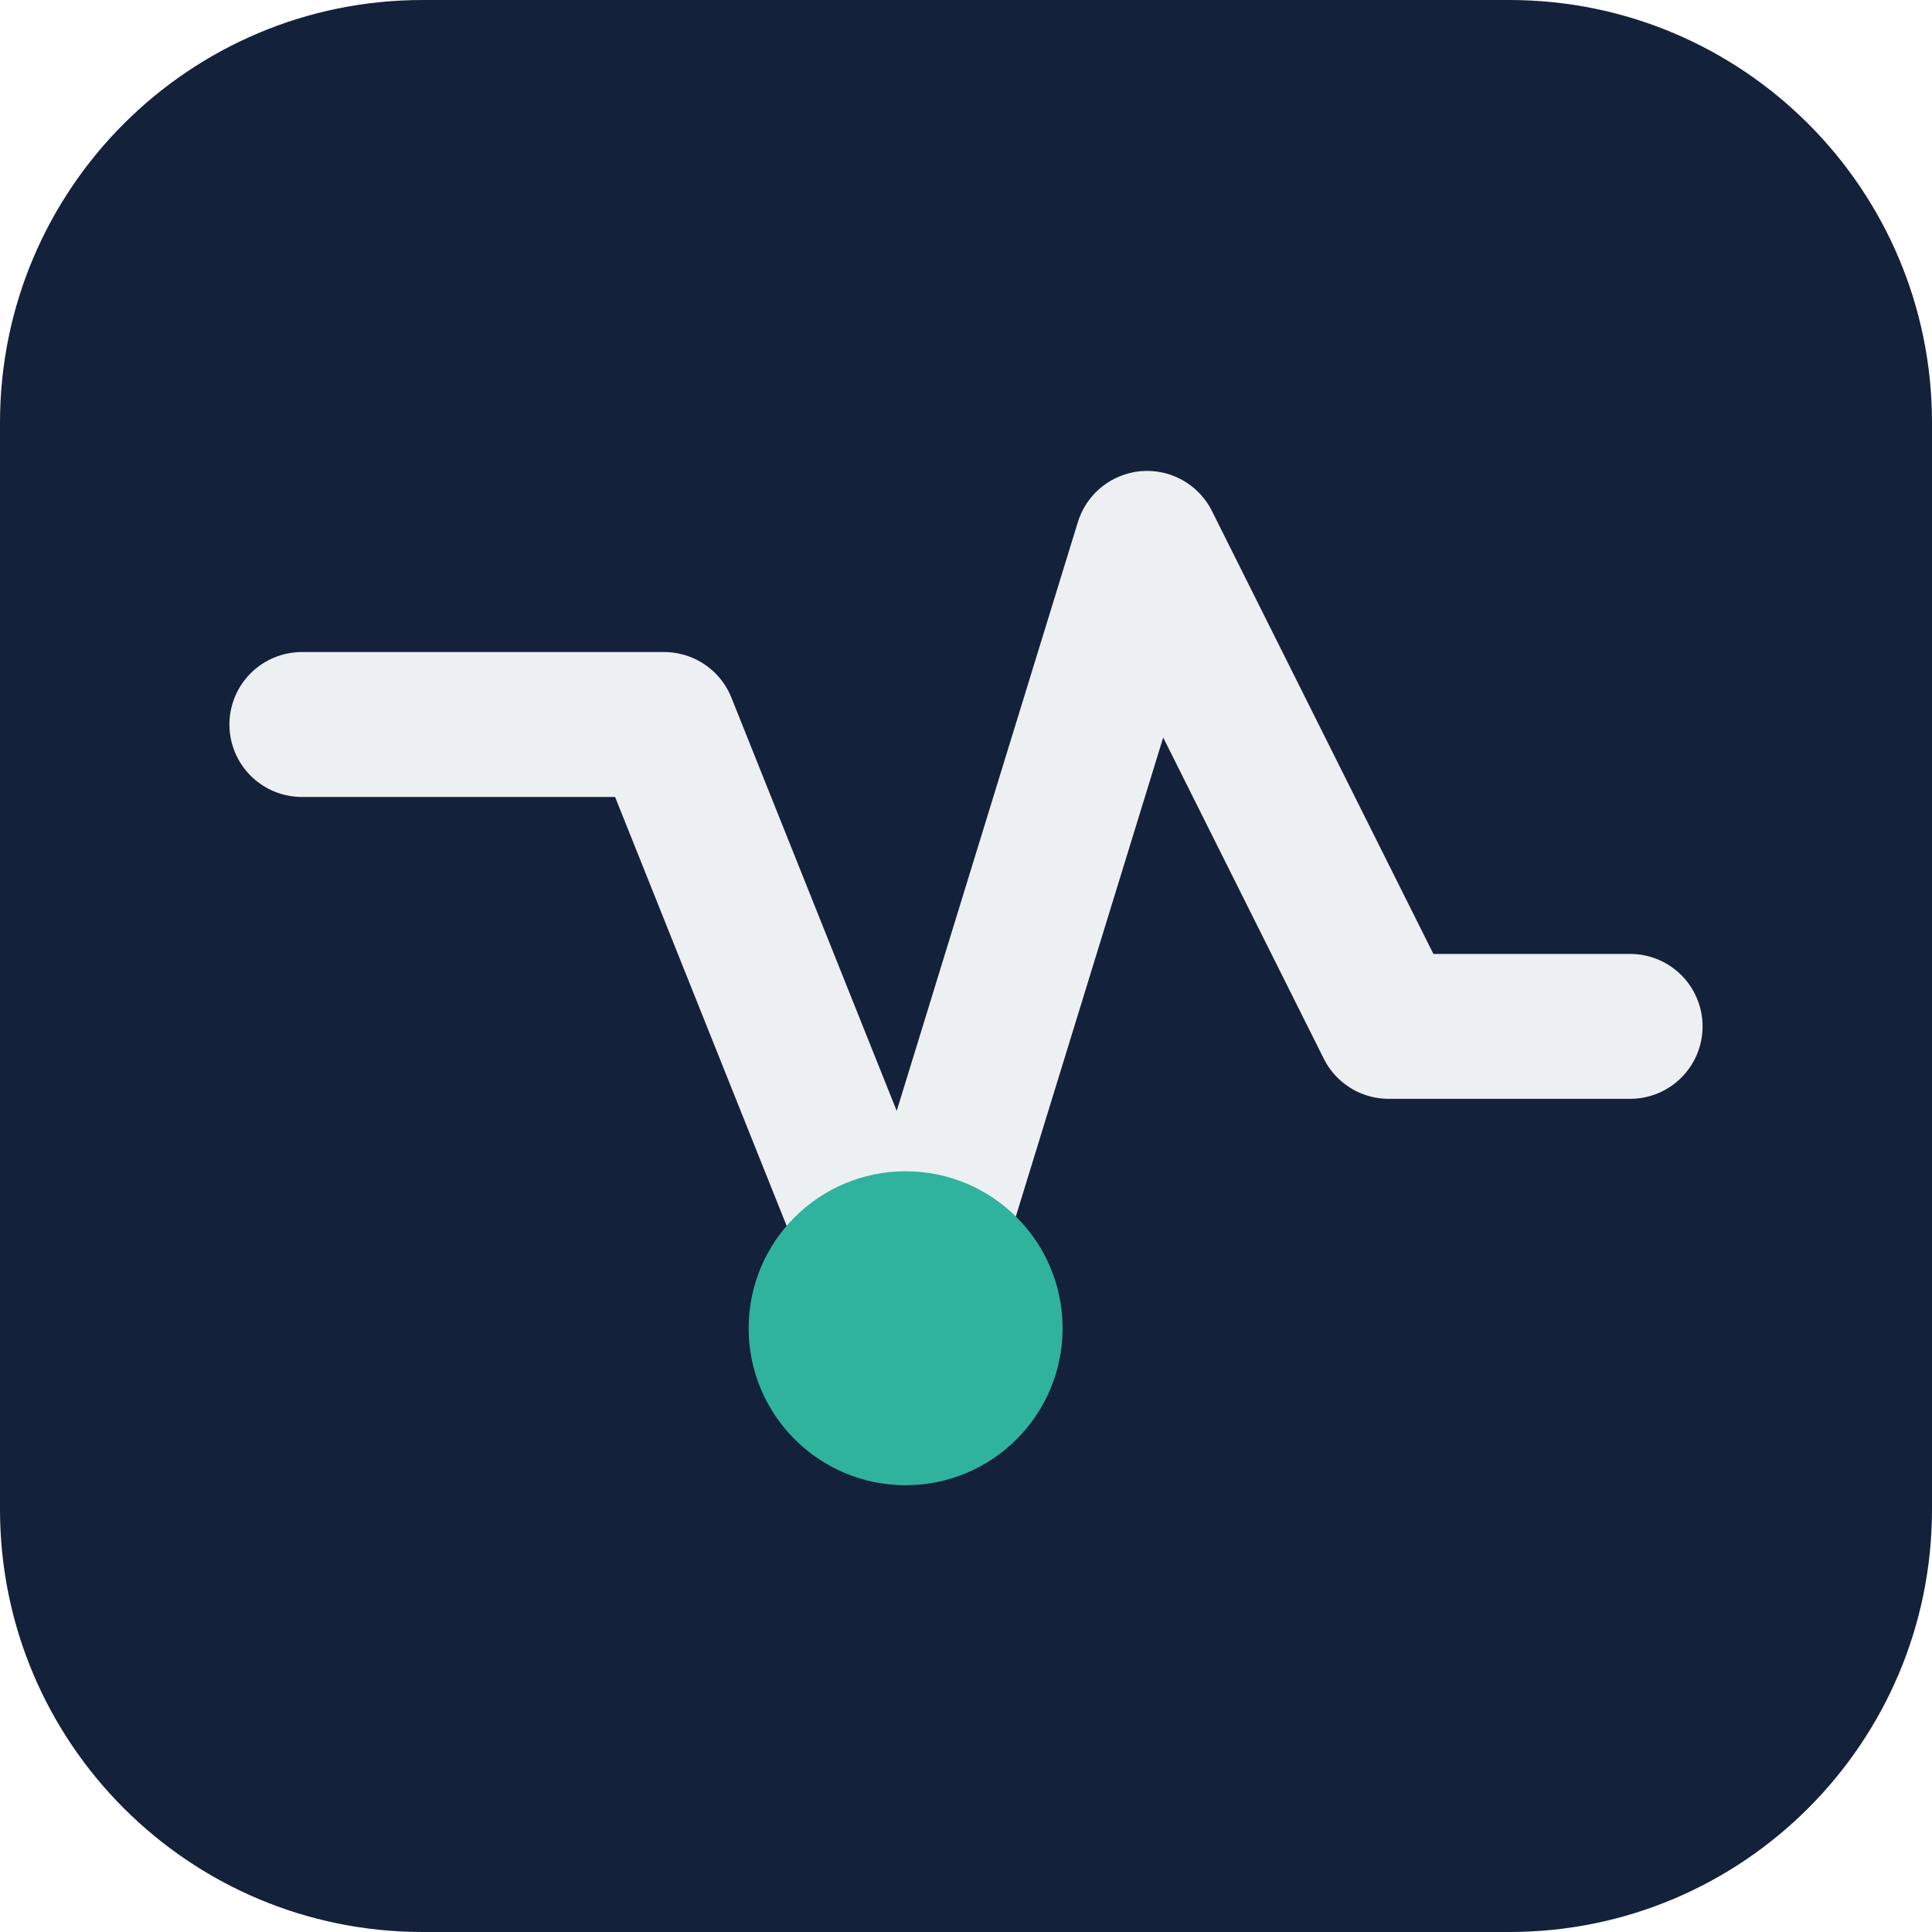
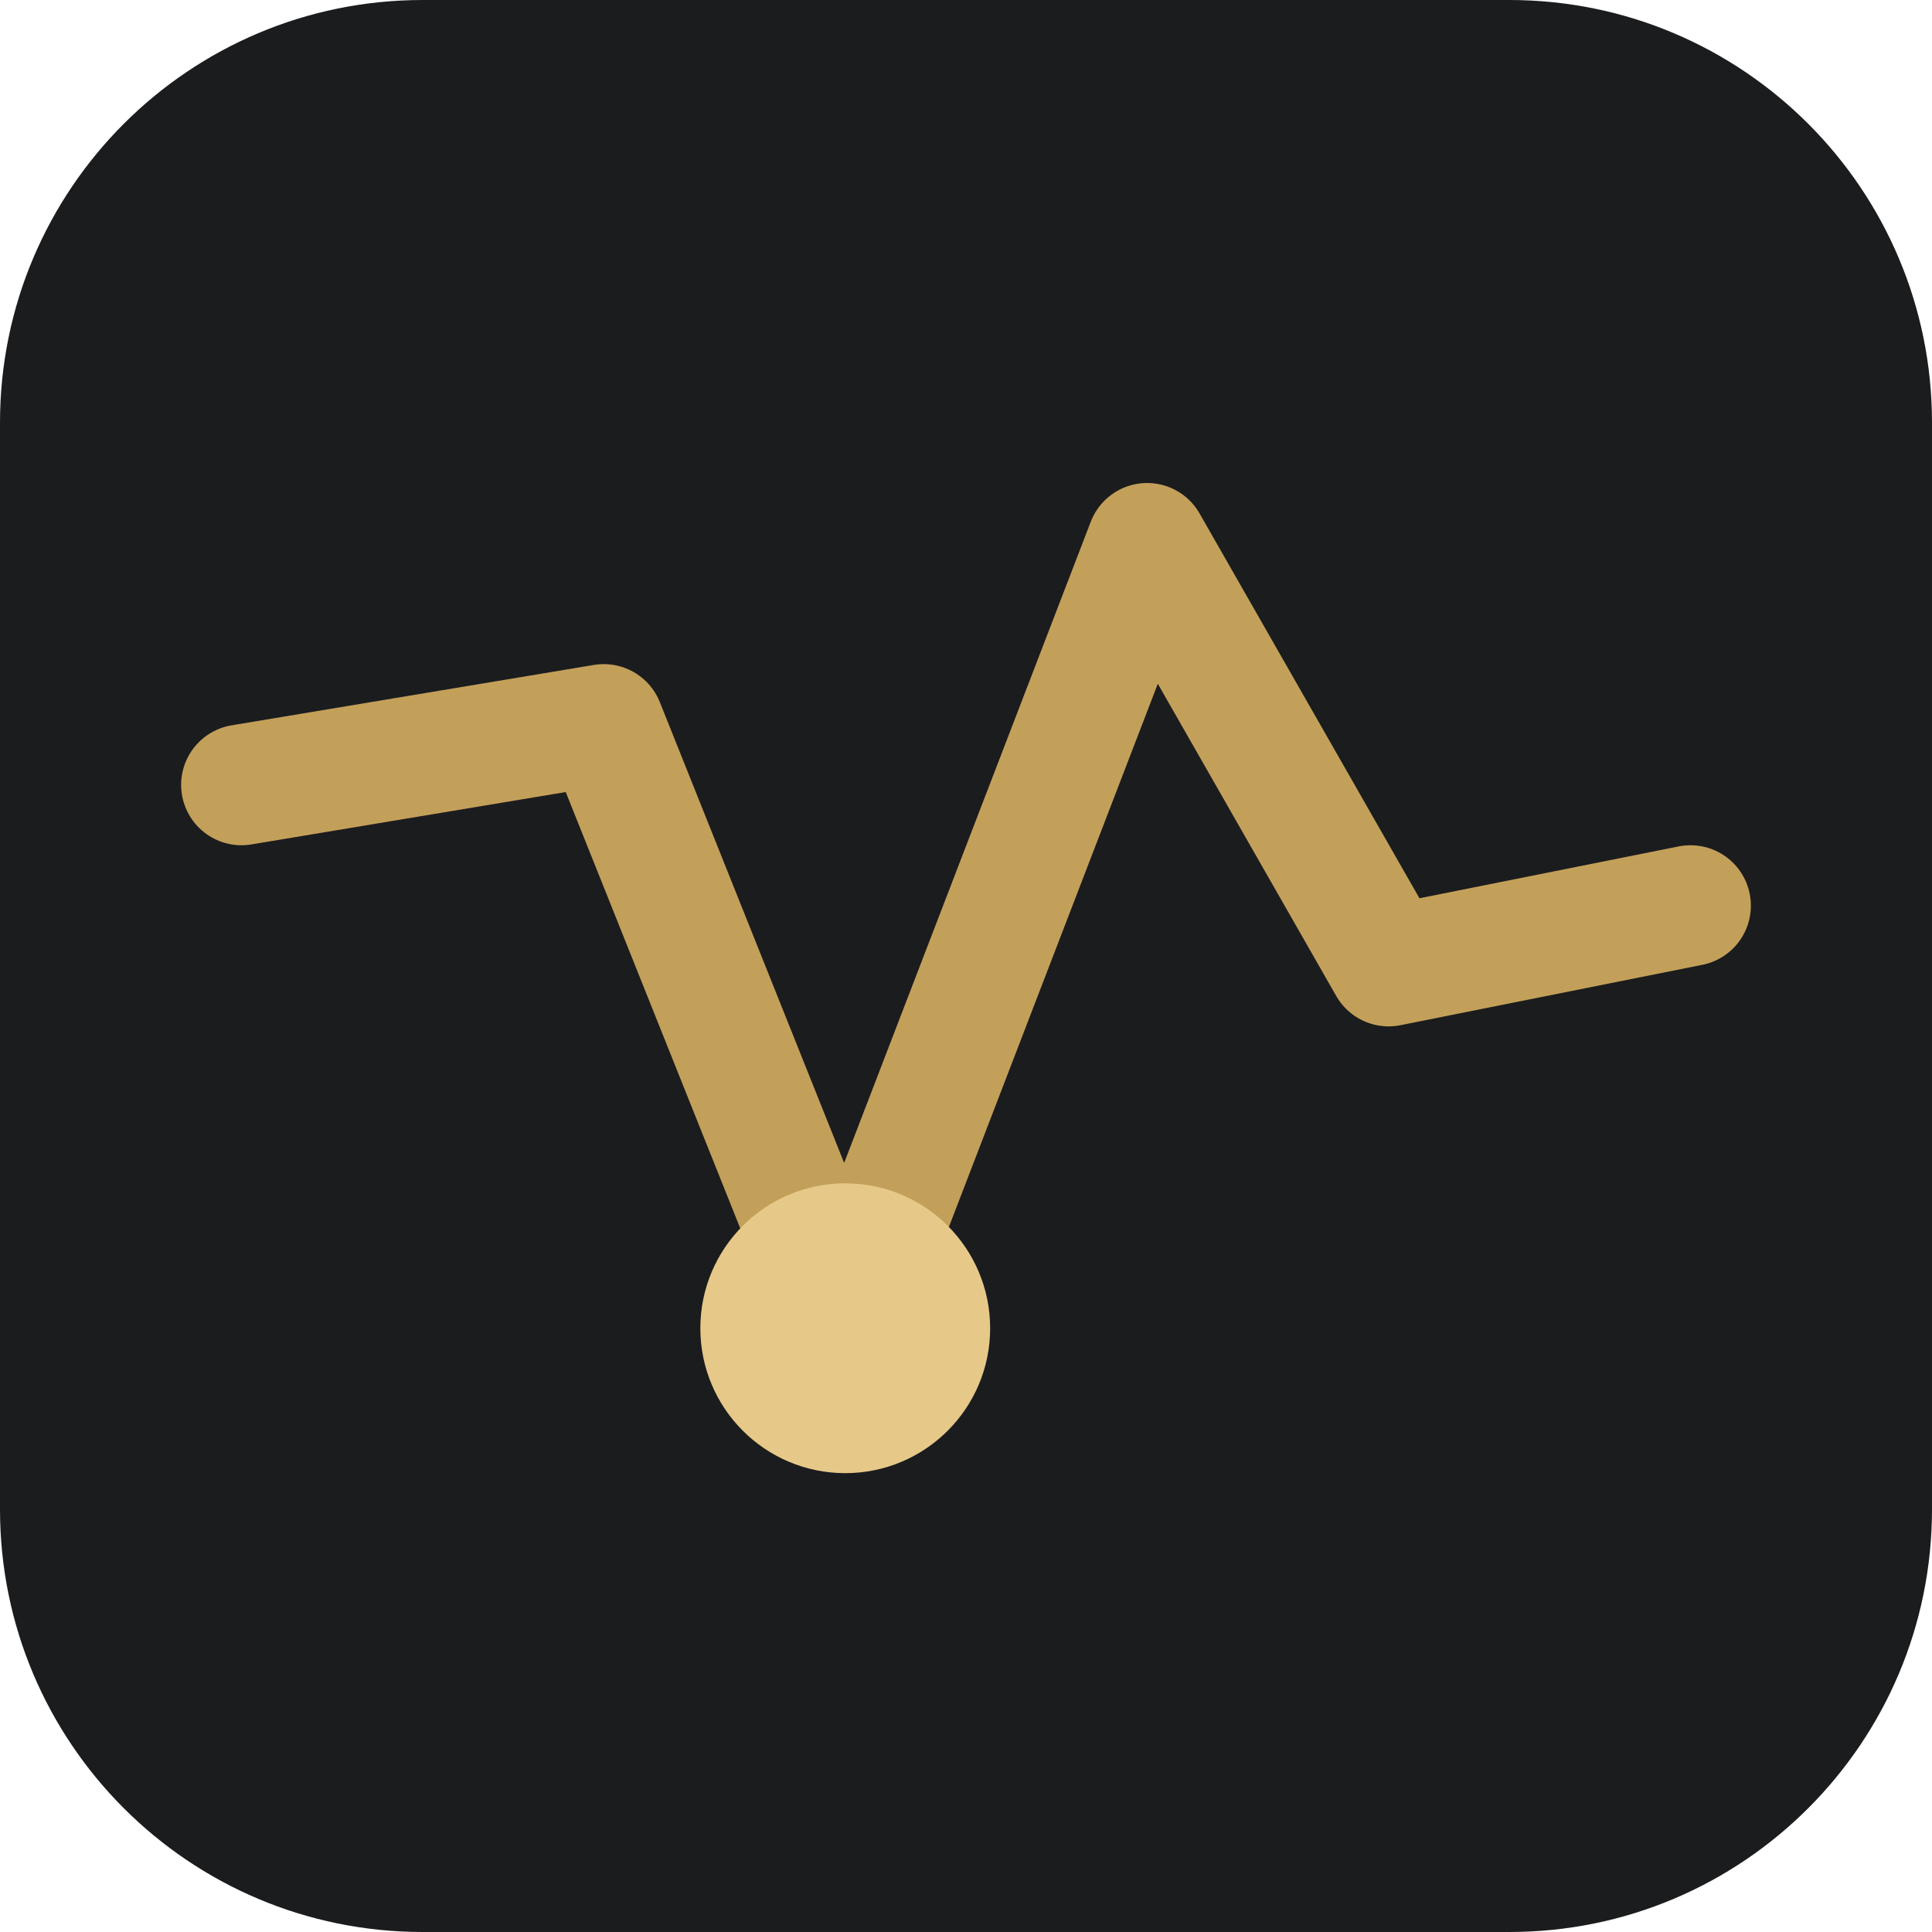
<svg xmlns="http://www.w3.org/2000/svg" viewBox="0 0 32 32">
-   <rect width="32" height="32" rx="7" fill="#14213A" />
-   <path d="M5 12 L11 12 L15 22 L19 9 L23 17 L27 17" fill="none" stroke="#EDF0F2" stroke-width="2.4" stroke-linecap="round" stroke-linejoin="round" />
-   <circle cx="15" cy="22" r="2.6" fill="#2FB39E" />
+   <rect width="32" height="32" rx="7" fill="#1b1c1e" />
+   <path d="M4 13 L10 12 L14 22 L19 9 L23 16 L28 15" fill="none" stroke="#c3a05a" stroke-width="2" stroke-linecap="round" stroke-linejoin="round" />
+   <circle cx="14" cy="22" r="2.4" fill="#e6c988" />
</svg>
